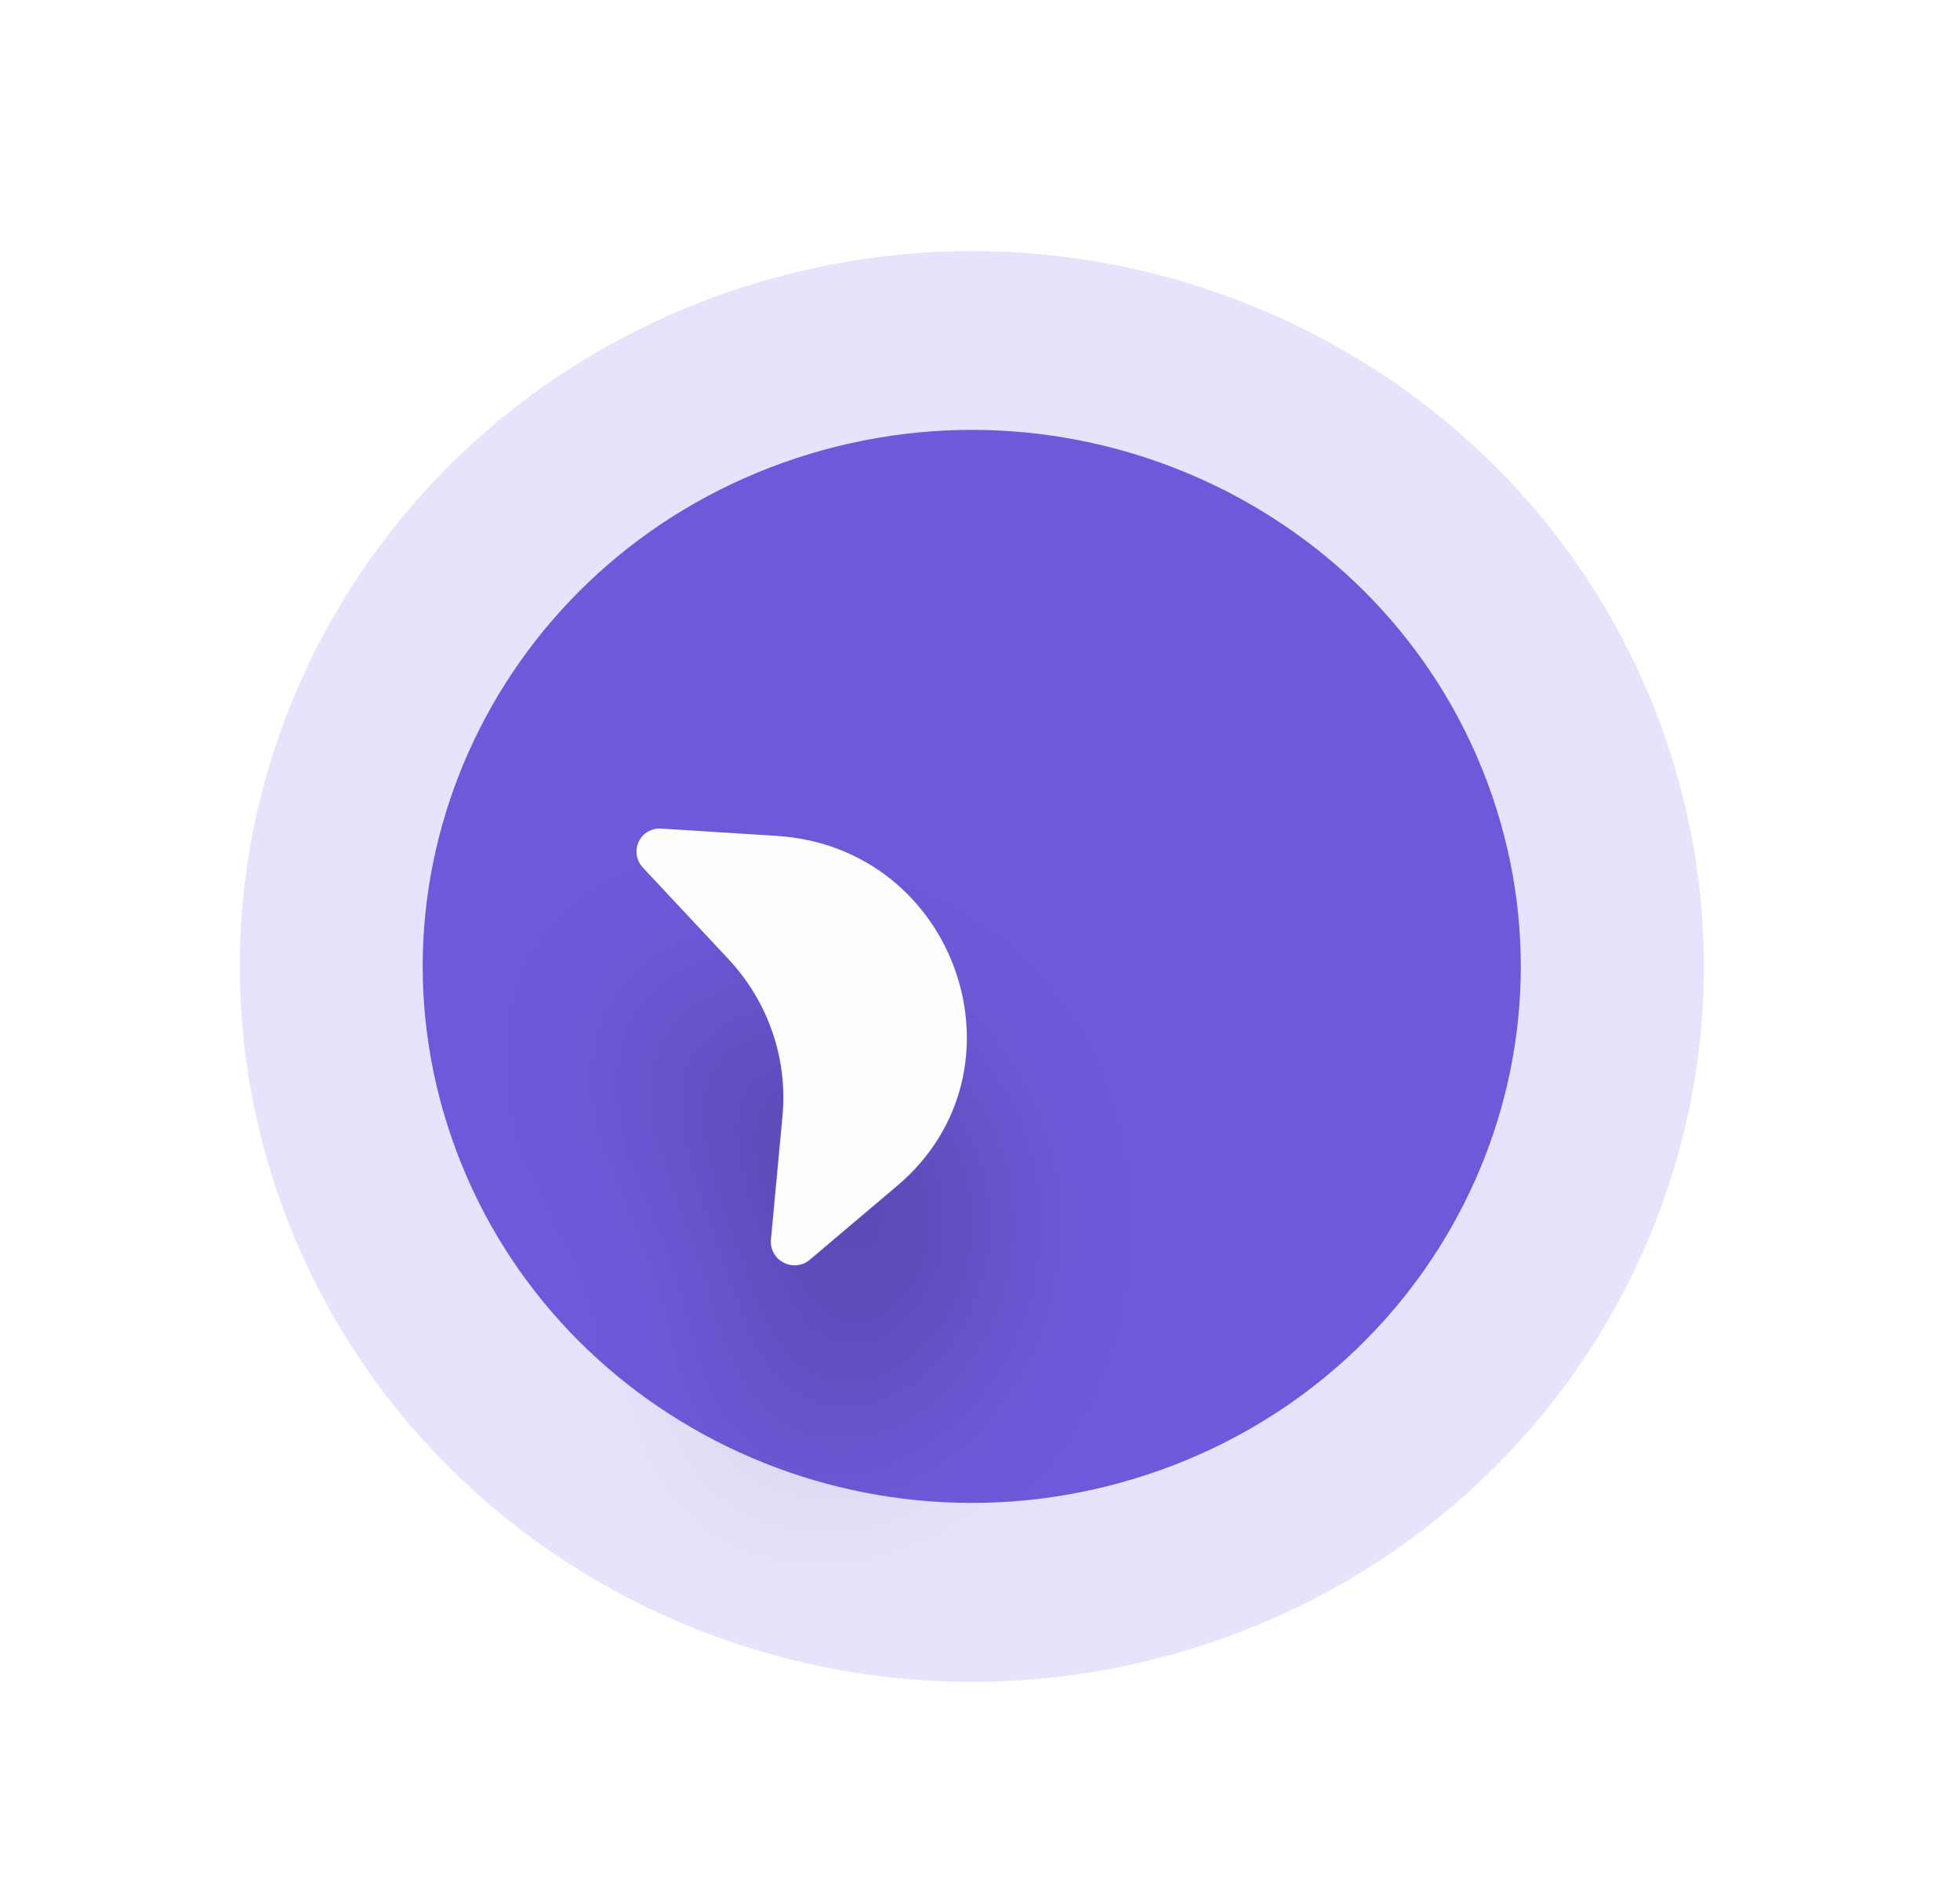
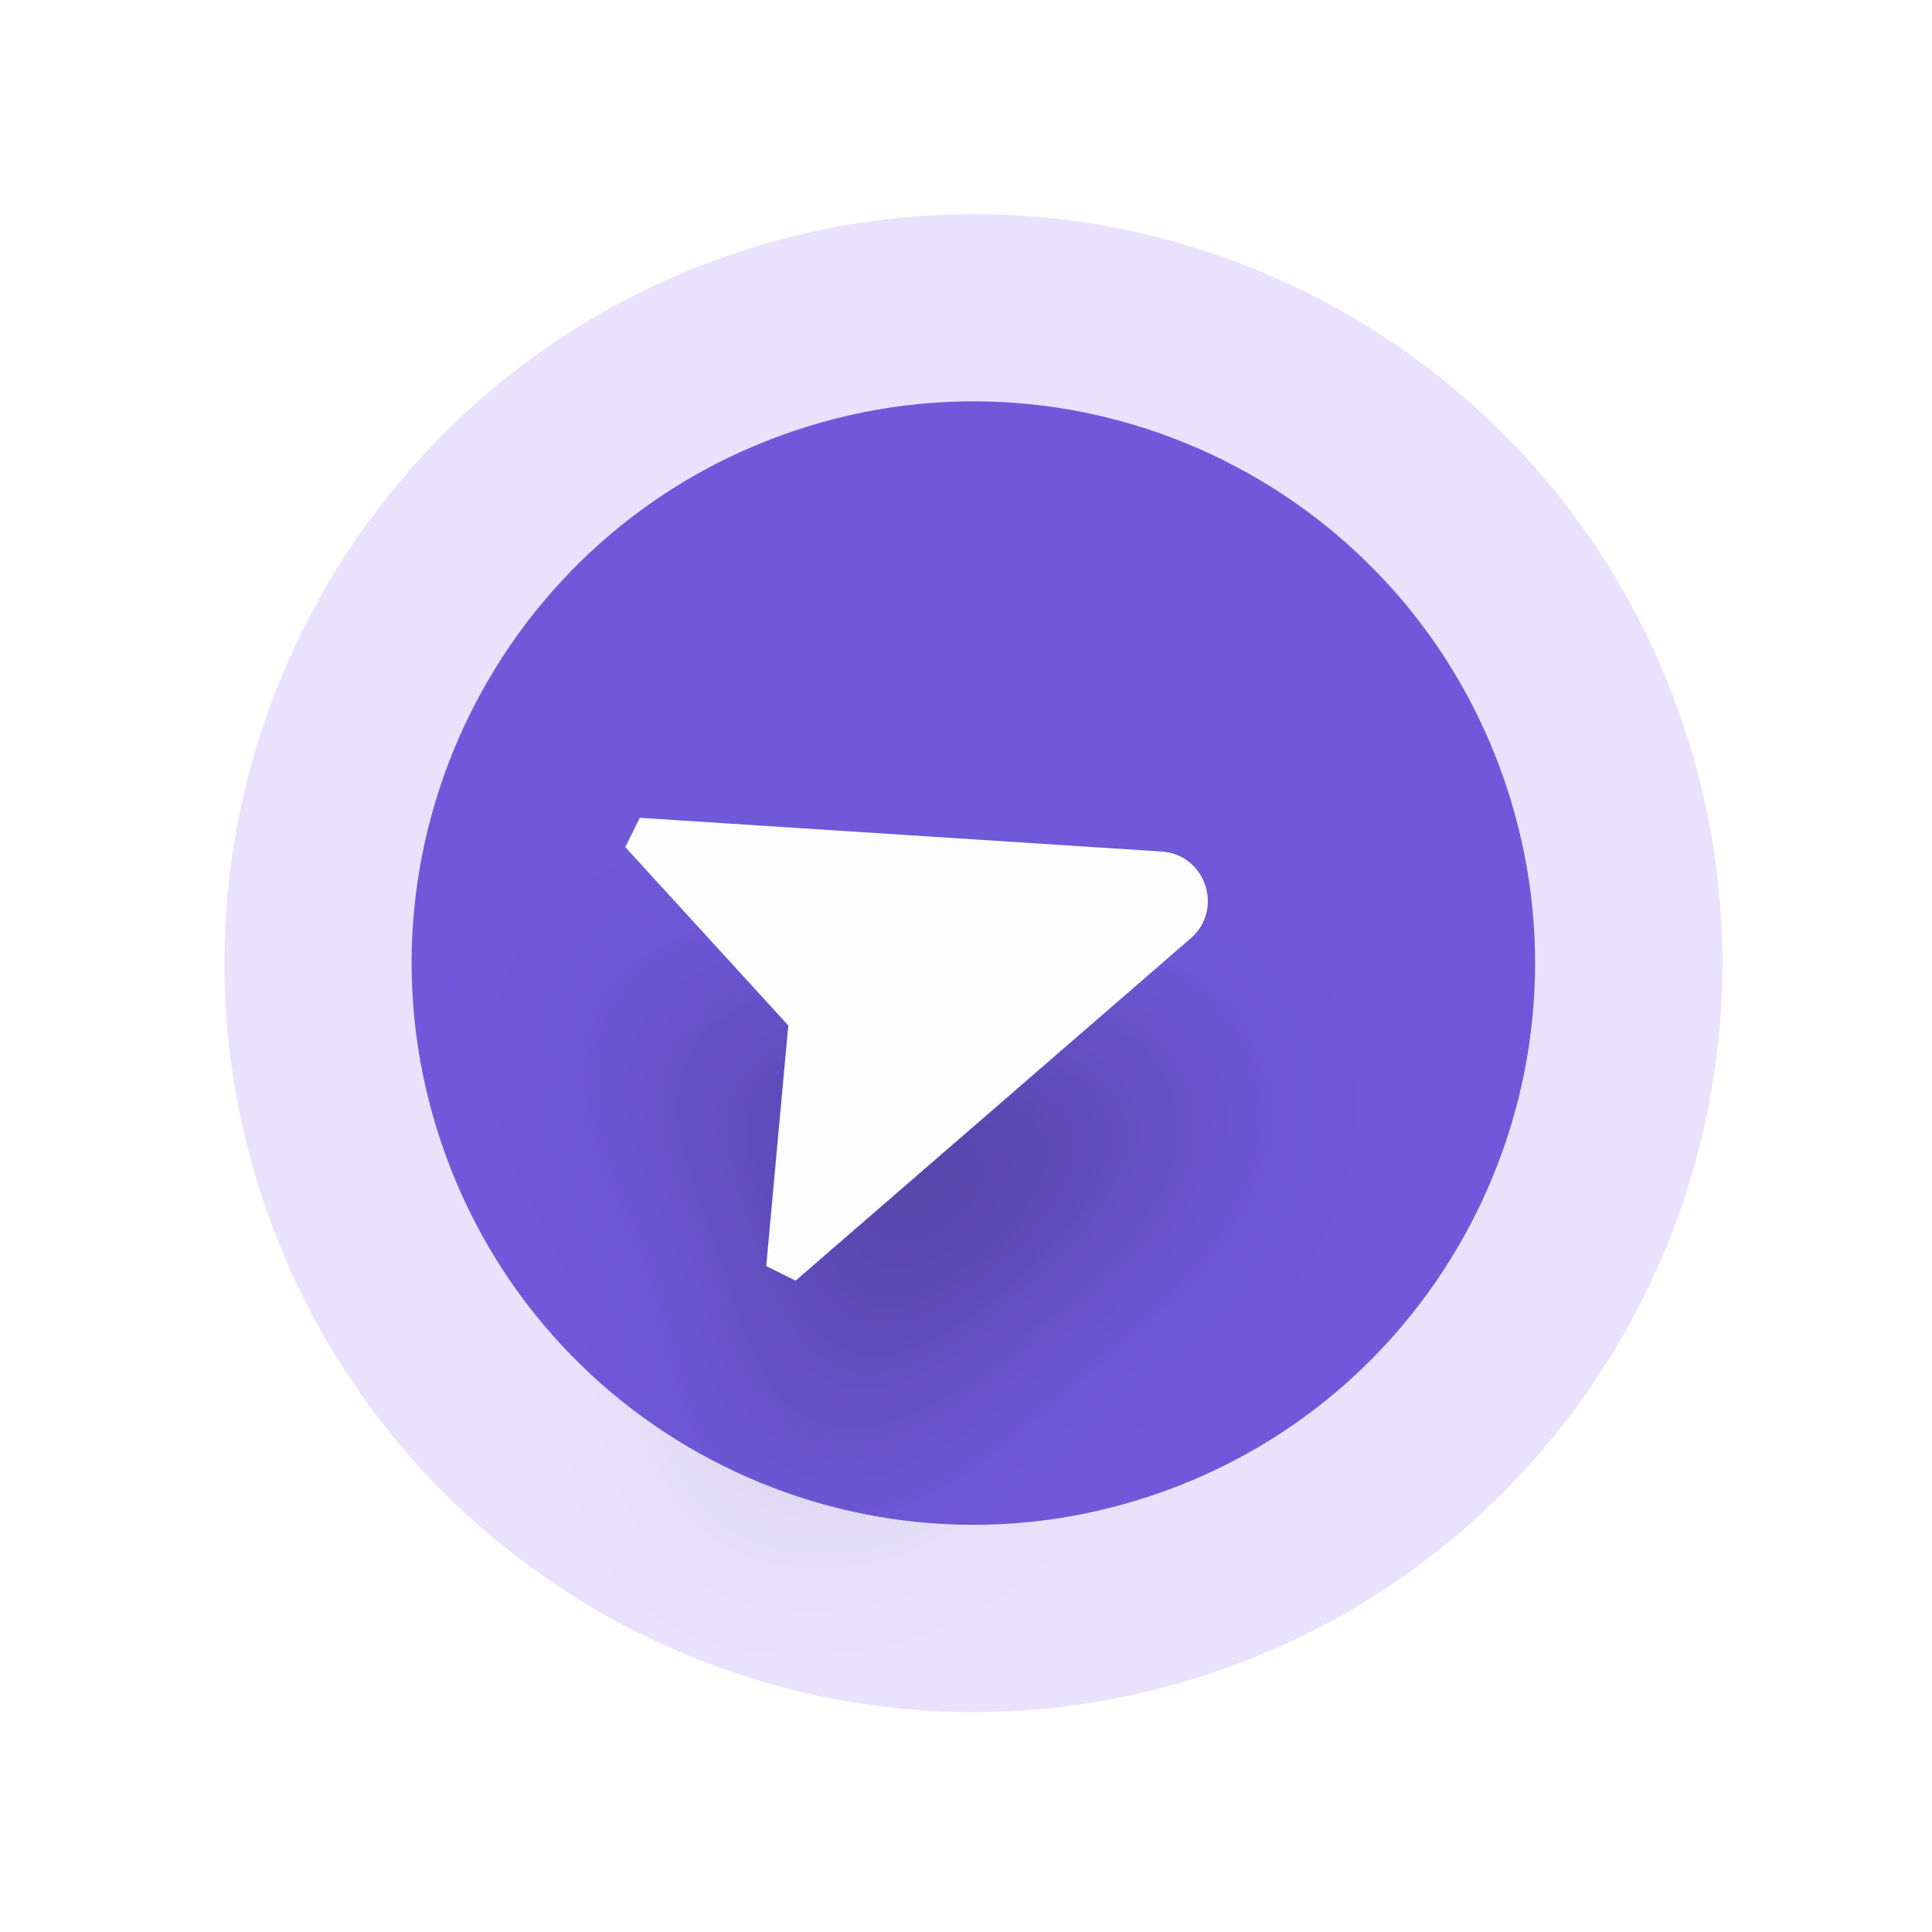
- <svg xmlns="http://www.w3.org/2000/svg" width="31" height="30" viewBox="0 0 31 30" fill="none">
-   <ellipse cx="11.341" cy="11.549" rx="11.341" ry="11.549" transform="matrix(0.325598 0.945508 -0.94993 0.312461 22.6489 0.957031)" fill="#C6B8FB" fill-opacity="0.4" />
-   <ellipse cx="8.505" cy="8.662" rx="8.505" ry="8.662" transform="matrix(0.325598 0.945508 -0.94993 0.312461 20.8286 4.53906)" fill="#6F59DA" />
-   <g filter="url(#filter0_d_816_19064)">
-     <path d="M14.191 18.756C16.349 16.93 15.134 13.402 12.285 13.223L10.457 13.107C10.31 13.098 10.172 13.176 10.106 13.306C10.037 13.443 10.061 13.61 10.167 13.723L11.522 15.172C12.151 15.844 12.462 16.748 12.377 17.655L12.194 19.609C12.18 19.762 12.263 19.91 12.403 19.977C12.537 20.042 12.695 20.023 12.806 19.928L14.191 18.756Z" fill="#FDFDFD" />
+ <svg xmlns="http://www.w3.org/2000/svg" width="60" height="60" viewBox="0 0 60 60" fill="none">
+   <circle cx="30.229" cy="29.91" r="23.255" transform="rotate(71.3989 30.229 29.9105)" fill="#C6B8FB" fill-opacity="0.4" />
+   <circle cx="30.228" cy="29.909" r="17.441" transform="rotate(71.3989 30.2282 29.9093)" fill="#6F59DA" />
+   <g filter="url(#filter0_d_738_9377)">
+     <path d="M36.978 29.141C38.017 28.241 37.443 26.534 36.071 26.445L19.87 25.398L19.418 26.308L24.482 31.846L23.797 39.319L24.707 39.77L36.978 29.141Z" fill="#FDFDFD" />
  </g>
  <defs>
-     <filter id="filter0_d_816_19064" x="7.075" y="13.107" width="11.208" height="12.892" filterUnits="userSpaceOnUse" color-interpolation-filters="sRGB">
+     <filter id="filter0_d_738_9377" x="13.269" y="25.398" width="30.391" height="26.67" filterUnits="userSpaceOnUse" color-interpolation-filters="sRGB">
      <feFlood flood-opacity="0" result="BackgroundImageFix" />
      <feColorMatrix in="SourceAlpha" type="matrix" values="0 0 0 0 0 0 0 0 0 0 0 0 0 0 0 0 0 0 127 0" result="hardAlpha" />
-       <feOffset dy="2.992" />
-       <feGaussianBlur stdDeviation="1.496" />
+       <feOffset dy="6.149" />
+       <feGaussianBlur stdDeviation="3.075" />
      <feComposite in2="hardAlpha" operator="out" />
      <feColorMatrix type="matrix" values="0 0 0 0 0 0 0 0 0 0 0 0 0 0 0 0 0 0 0.25 0" />
-       <feBlend mode="normal" in2="BackgroundImageFix" result="effect1_dropShadow_816_19064" />
-       <feBlend mode="normal" in="SourceGraphic" in2="effect1_dropShadow_816_19064" result="shape" />
+       <feBlend mode="normal" in2="BackgroundImageFix" result="effect1_dropShadow_738_9377" />
+       <feBlend mode="normal" in="SourceGraphic" in2="effect1_dropShadow_738_9377" result="shape" />
    </filter>
  </defs>
</svg>
